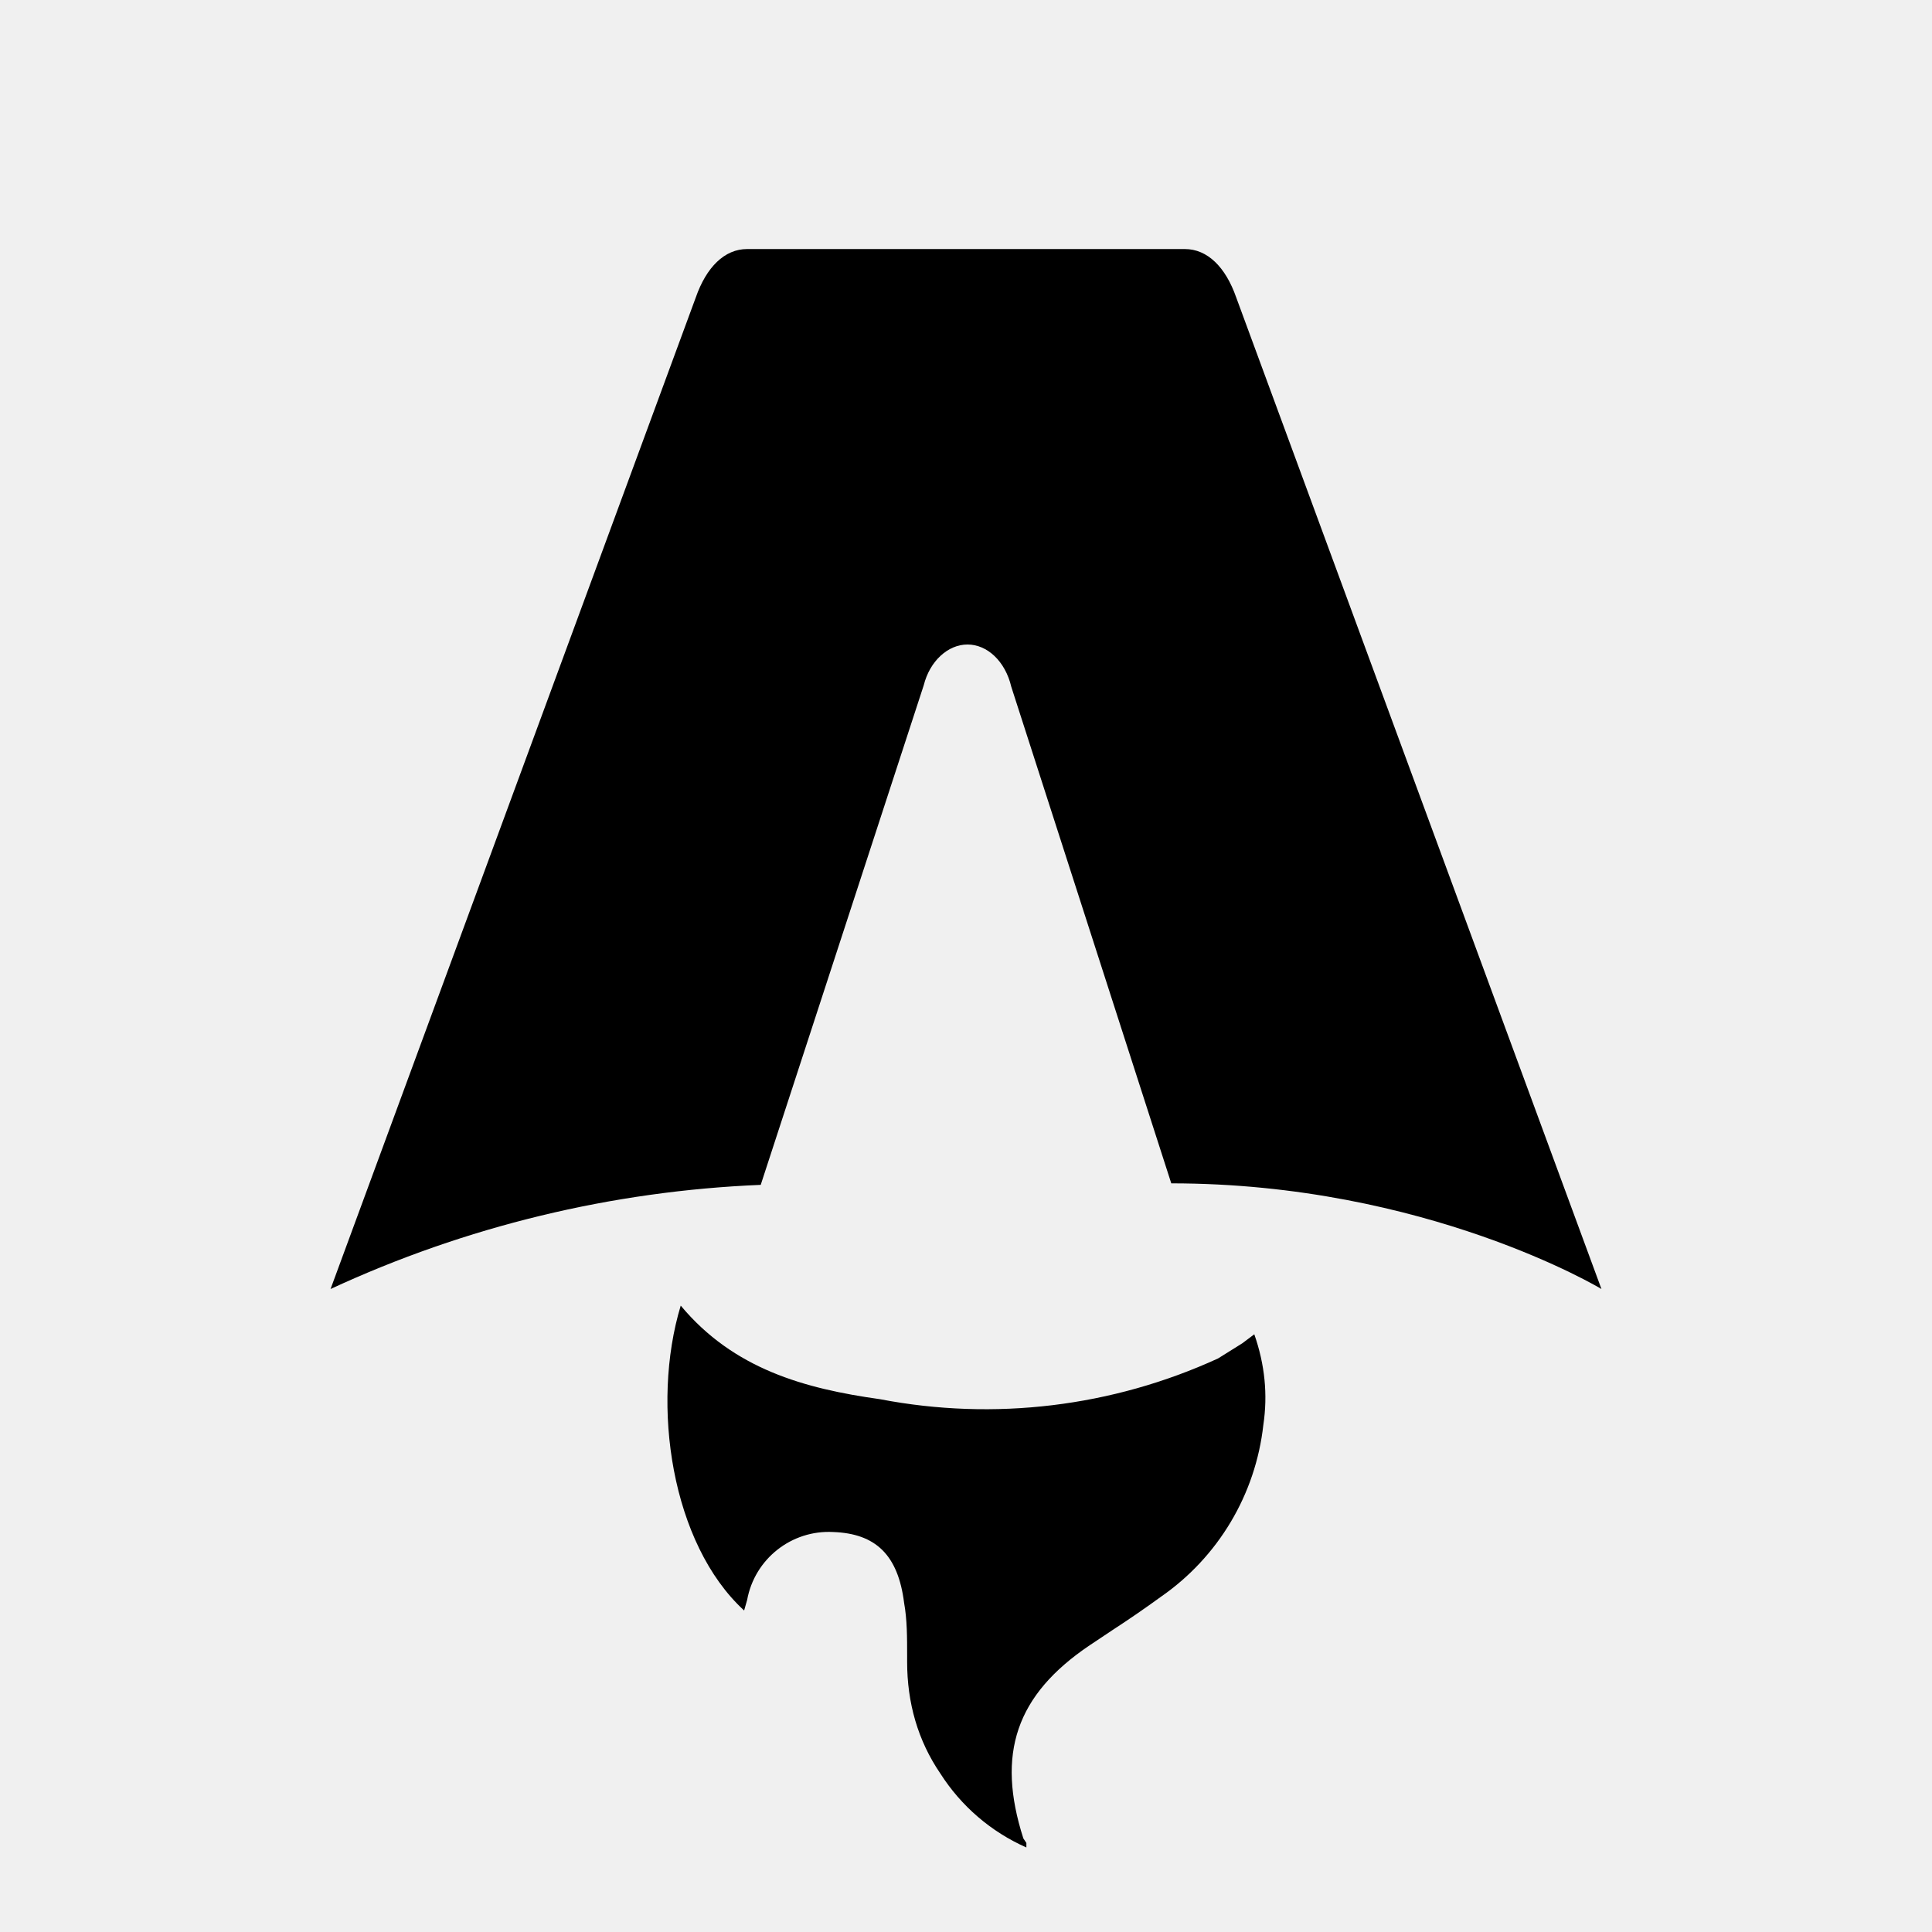
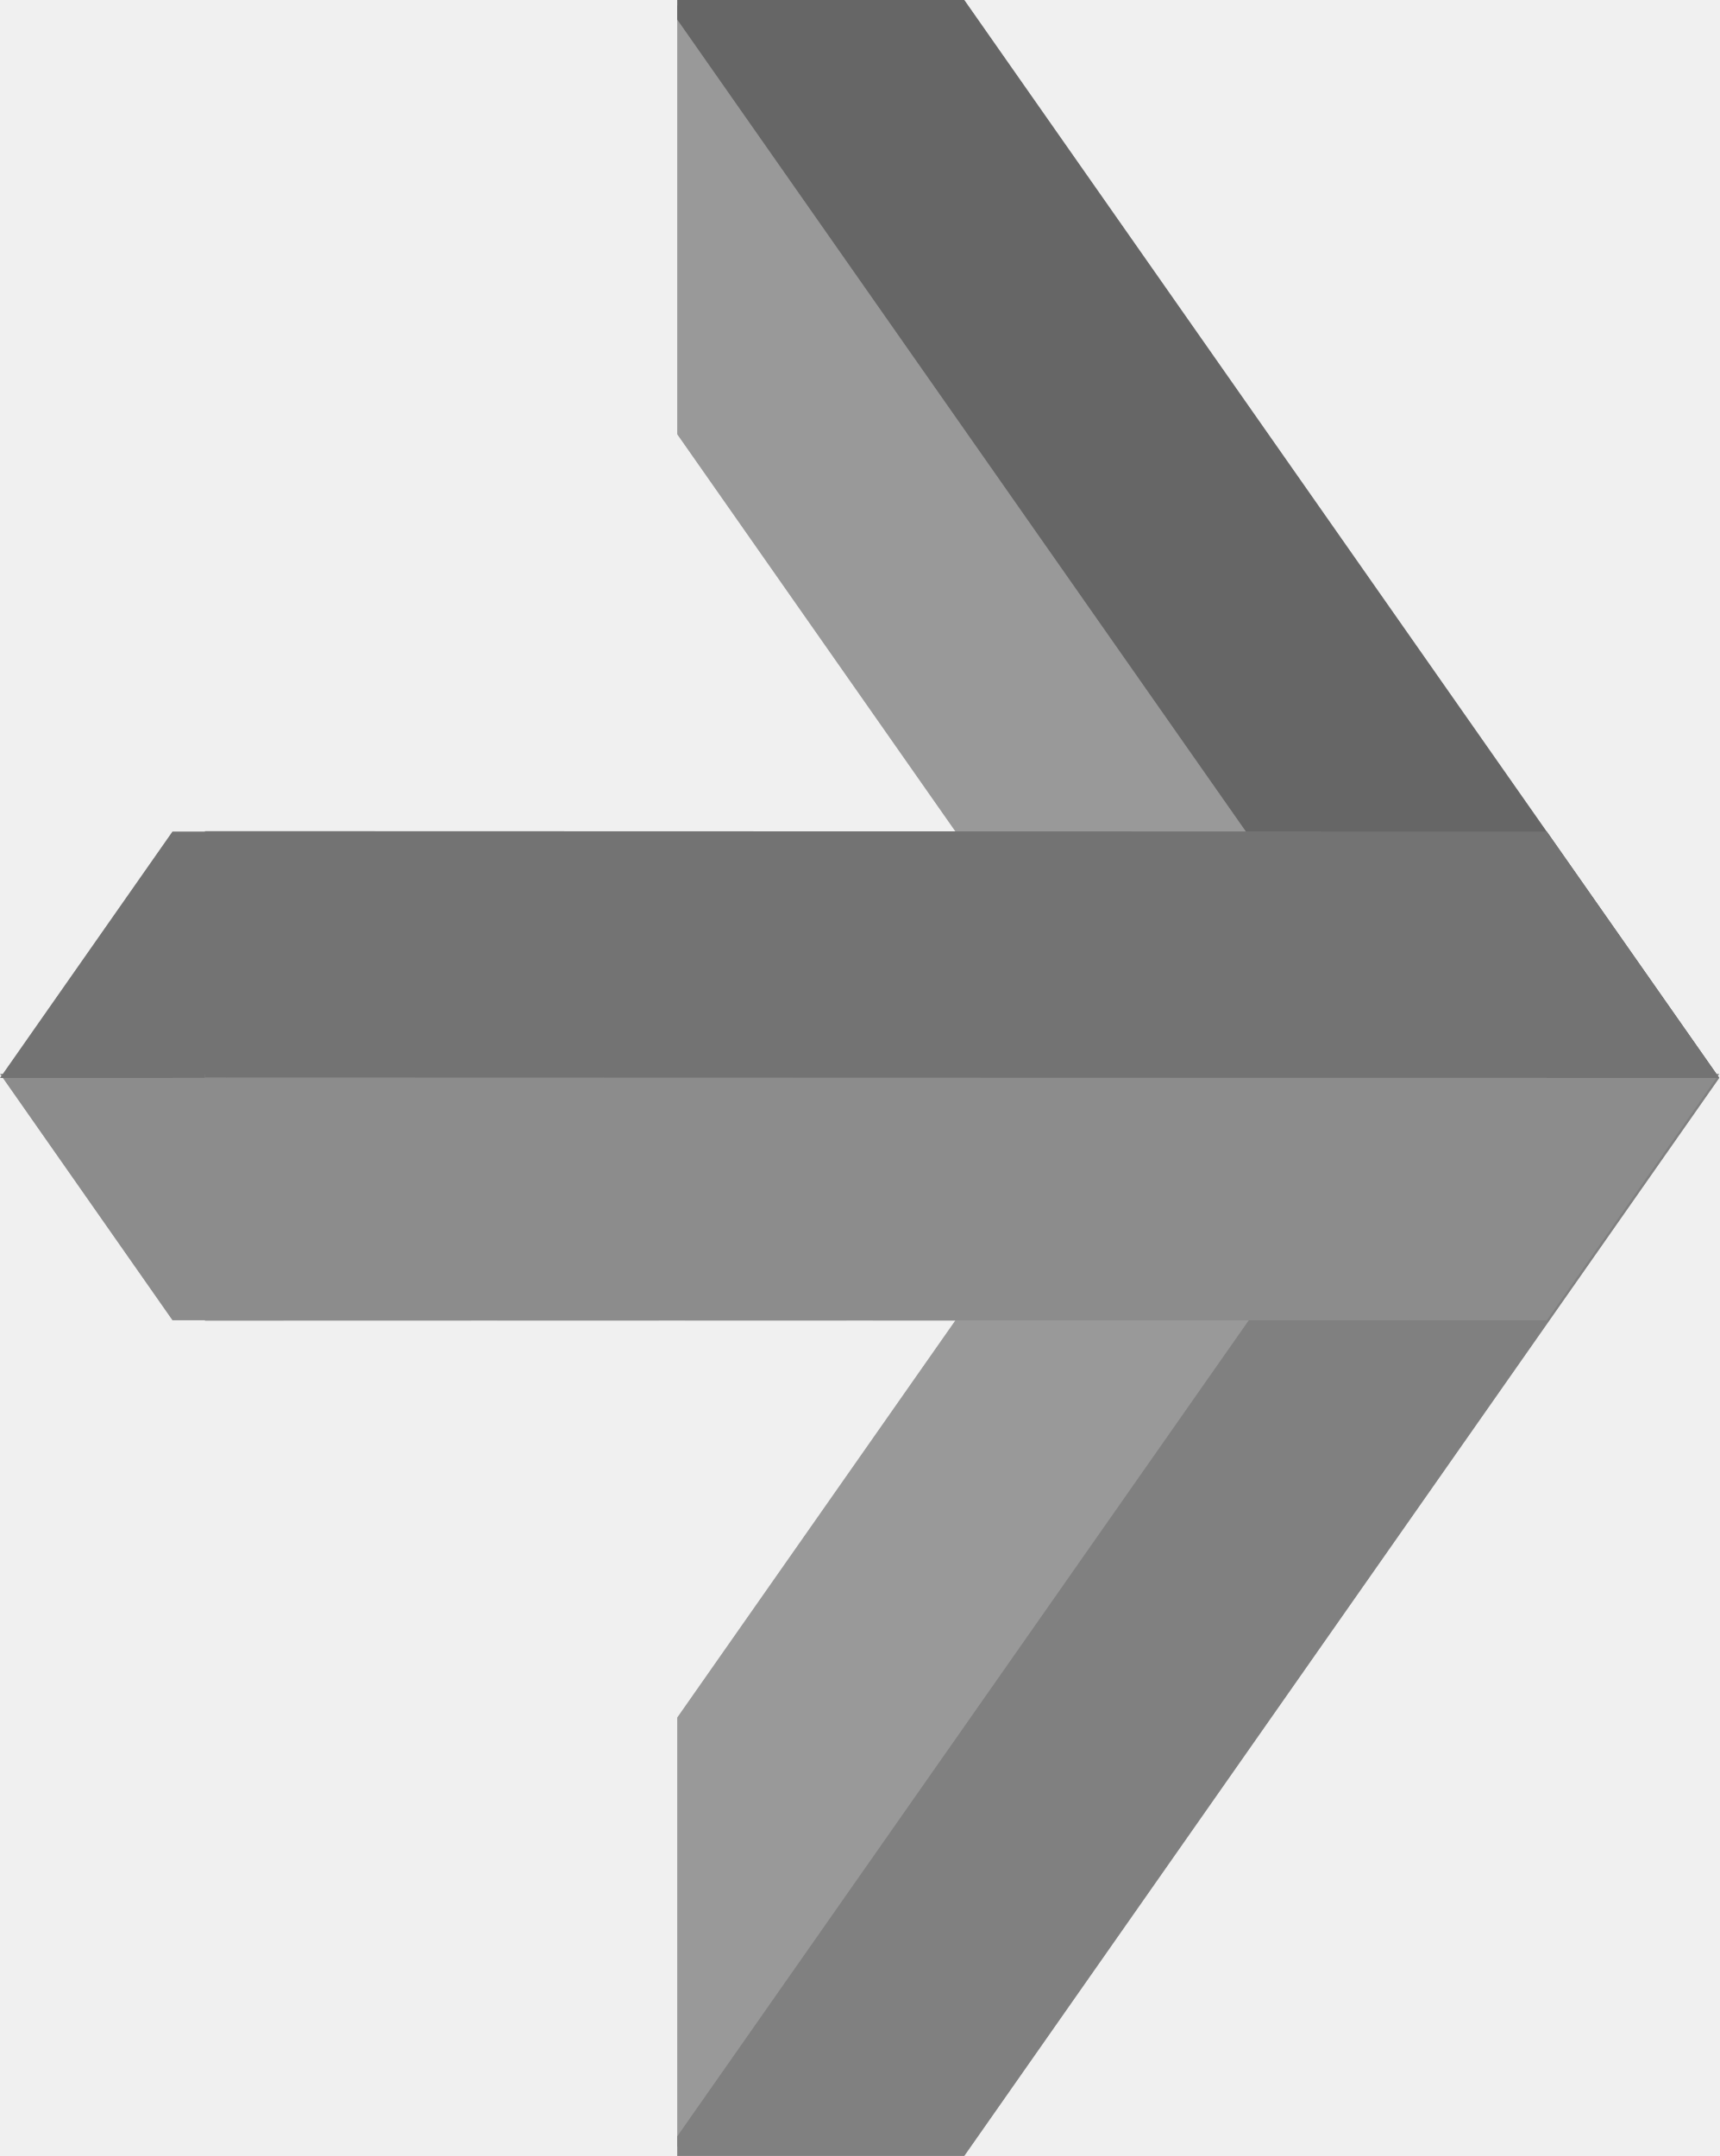
- <svg xmlns="http://www.w3.org/2000/svg" fill="none" viewBox="0 0 128 128">
-   <path d="M50.4 78.5a75.1 75.1 0 0 0-28.5 6.9l24.2-65.7c.7-2 1.9-3.2 3.4-3.2h29c1.5 0 2.7 1.2 3.4 3.2l24.2 65.7s-11.6-7-28.5-7L67 45.5c-.4-1.7-1.6-2.8-2.9-2.8-1.3 0-2.5 1.1-2.9 2.7L50.4 78.5Zm-1.1 28.2Zm-4.2-20.2c-2 6.6-.6 15.8 4.2 20.2a17.5 17.5 0 0 1 .2-.7 5.5 5.5 0 0 1 5.7-4.5c2.8.1 4.3 1.5 4.7 4.7.2 1.1.2 2.3.2 3.5v.4c0 2.7.7 5.2 2.2 7.4a13 13 0 0 0 5.7 4.9v-.3l-.2-.3c-1.8-5.6-.5-9.5 4.4-12.8l1.5-1a73 73 0 0 0 3.2-2.2 16 16 0 0 0 6.8-11.4c.3-2 .1-4-.6-6l-.8.6-1.6 1a37 37 0 0 1-22.4 2.7c-5-.7-9.7-2-13.2-6.2Z" />
-   <style>
-         path { fill: #000; }
-         @media (prefers-color-scheme: dark) {
-             path { fill: #FFF; }
-         }
-     </style>
+ <svg xmlns="http://www.w3.org/2000/svg" width="100%" height="100%" viewBox="0 0 2301 2885" version="1.1" xml:space="preserve" style="fill-rule:evenodd;clip-rule:evenodd;stroke-linejoin:round;stroke-miterlimit:2;">
+   <g transform="matrix(1,0,0,1,-349.933,-57.5403)">
+     <g transform="matrix(1.0863,0,0,1.0863,-129.456,-129.456)">
+       <g transform="matrix(-6.11662,-0.00186844,0.00154155,-5.0465,3608.52,3132.47)">
+         <path d="M483.148,264.163L517.887,324.295L212.968,324.295L212.968,264.163L483.148,264.163Z" style="fill:rgb(140,140,140);" />
+       </g>
+       <g transform="matrix(-6.11662,0.00186844,0.00154155,5.0465,3608.52,-137.52)">
+         <path d="M483.148,264.163L517.887,324.295L212.968,324.295L212.968,264.163L483.148,264.163Z" style="fill:rgb(115,115,115);" />
+       </g>
+       <path d="M1275.35,2287.83L1830.52,1494.95L2200.97,1494.95L1275.35,2816.89L1275.35,2287.83Z" style="fill:rgb(153,153,153);" />
+       <path d="M1275.35,178.068L2200.97,1500L1830.52,1500L1275.35,707.127L1275.35,178.068Z" style="fill:rgb(153,153,153);" />
+       <path d="M1275.35,172.14L1628.92,172.14L2558.7,1500L2188.25,1500L1275.35,196.241L1275.35,172.14Z" style="fill:rgb(102,102,102);" />
+       <path d="M1275.35,2827.86L1275.35,2803.76L2188.25,1500L2558.7,1500L1628.92,2827.86L1275.35,2827.86Z" style="fill:rgb(128,128,128);" />
+       <g transform="matrix(6.11662,-0.00186844,-0.00154155,-5.0465,-608.517,3132.47)">
+         <path d="M483.148,264.163L517.887,324.295L212.968,324.295L212.968,264.163L483.148,264.163Z" style="fill:rgb(140,140,140);" />
+       </g>
+       <g transform="matrix(6.11662,0.00186844,-0.00154155,5.0465,-608.517,-137.52)">
+         <path d="M483.148,264.163L517.887,324.295L212.968,324.295L212.968,264.163L483.148,264.163Z" style="fill:rgb(115,115,115);" />
+       </g>
+     </g>
+   </g>
</svg>
